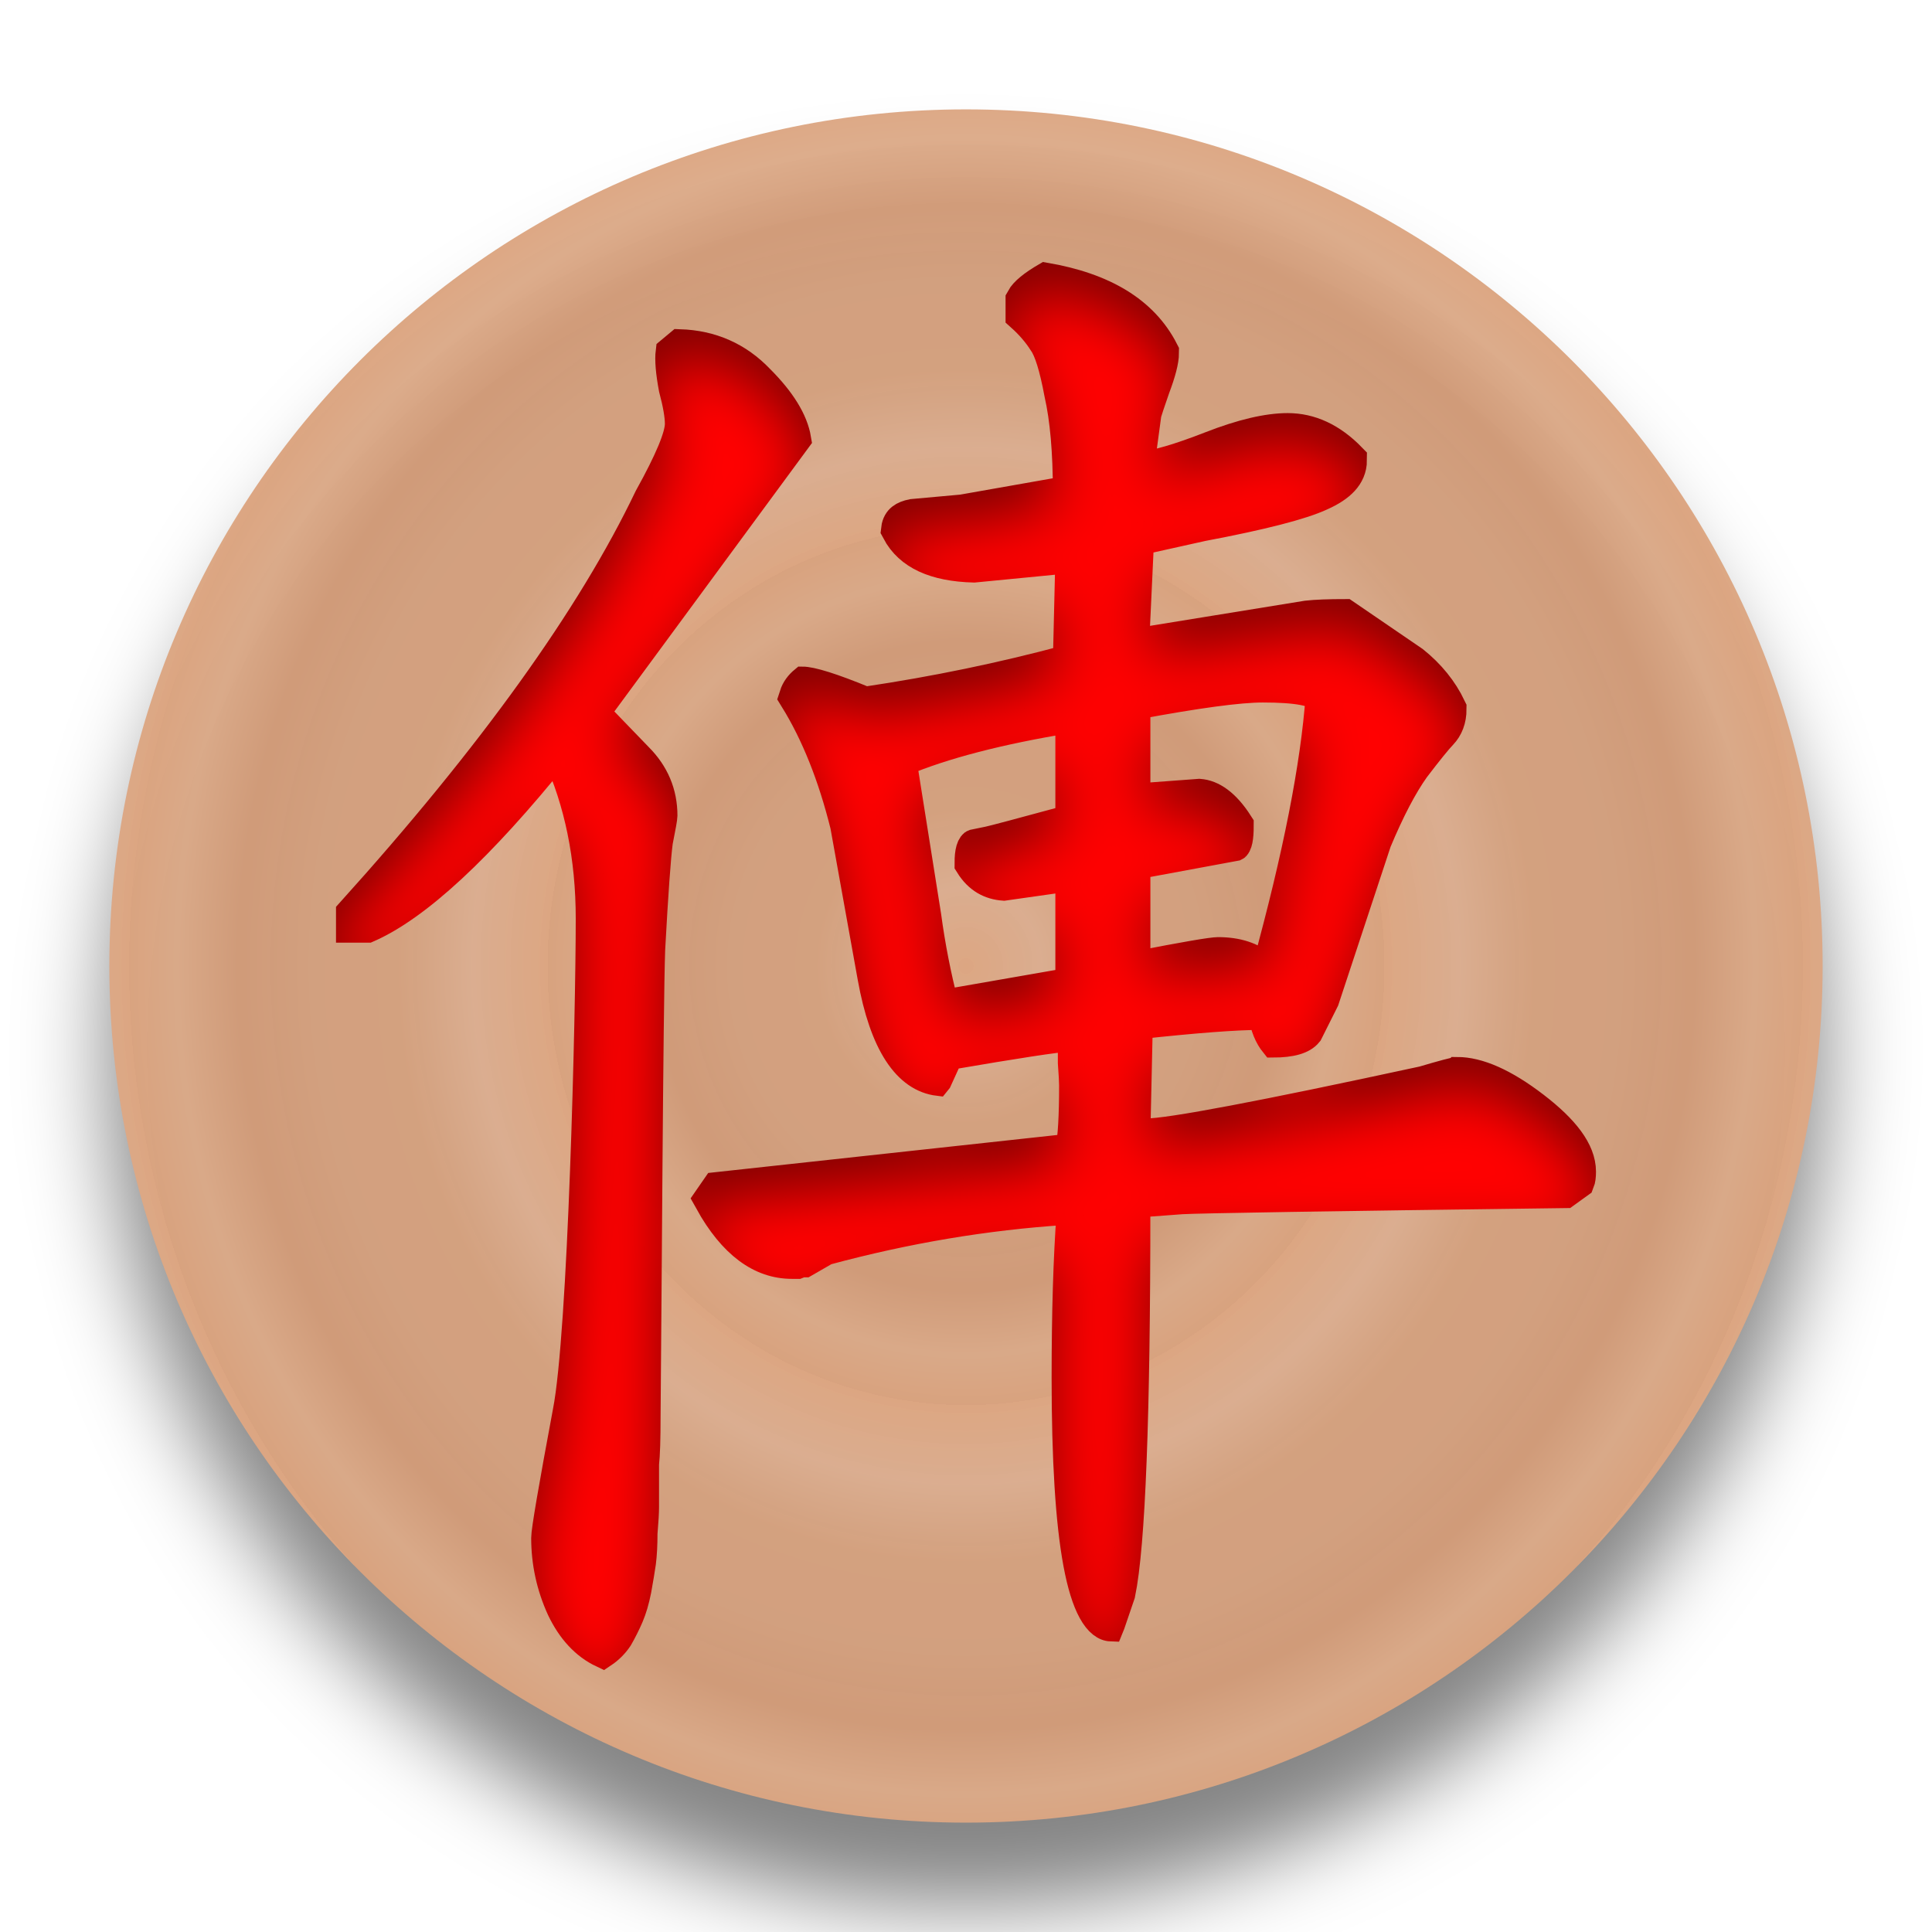
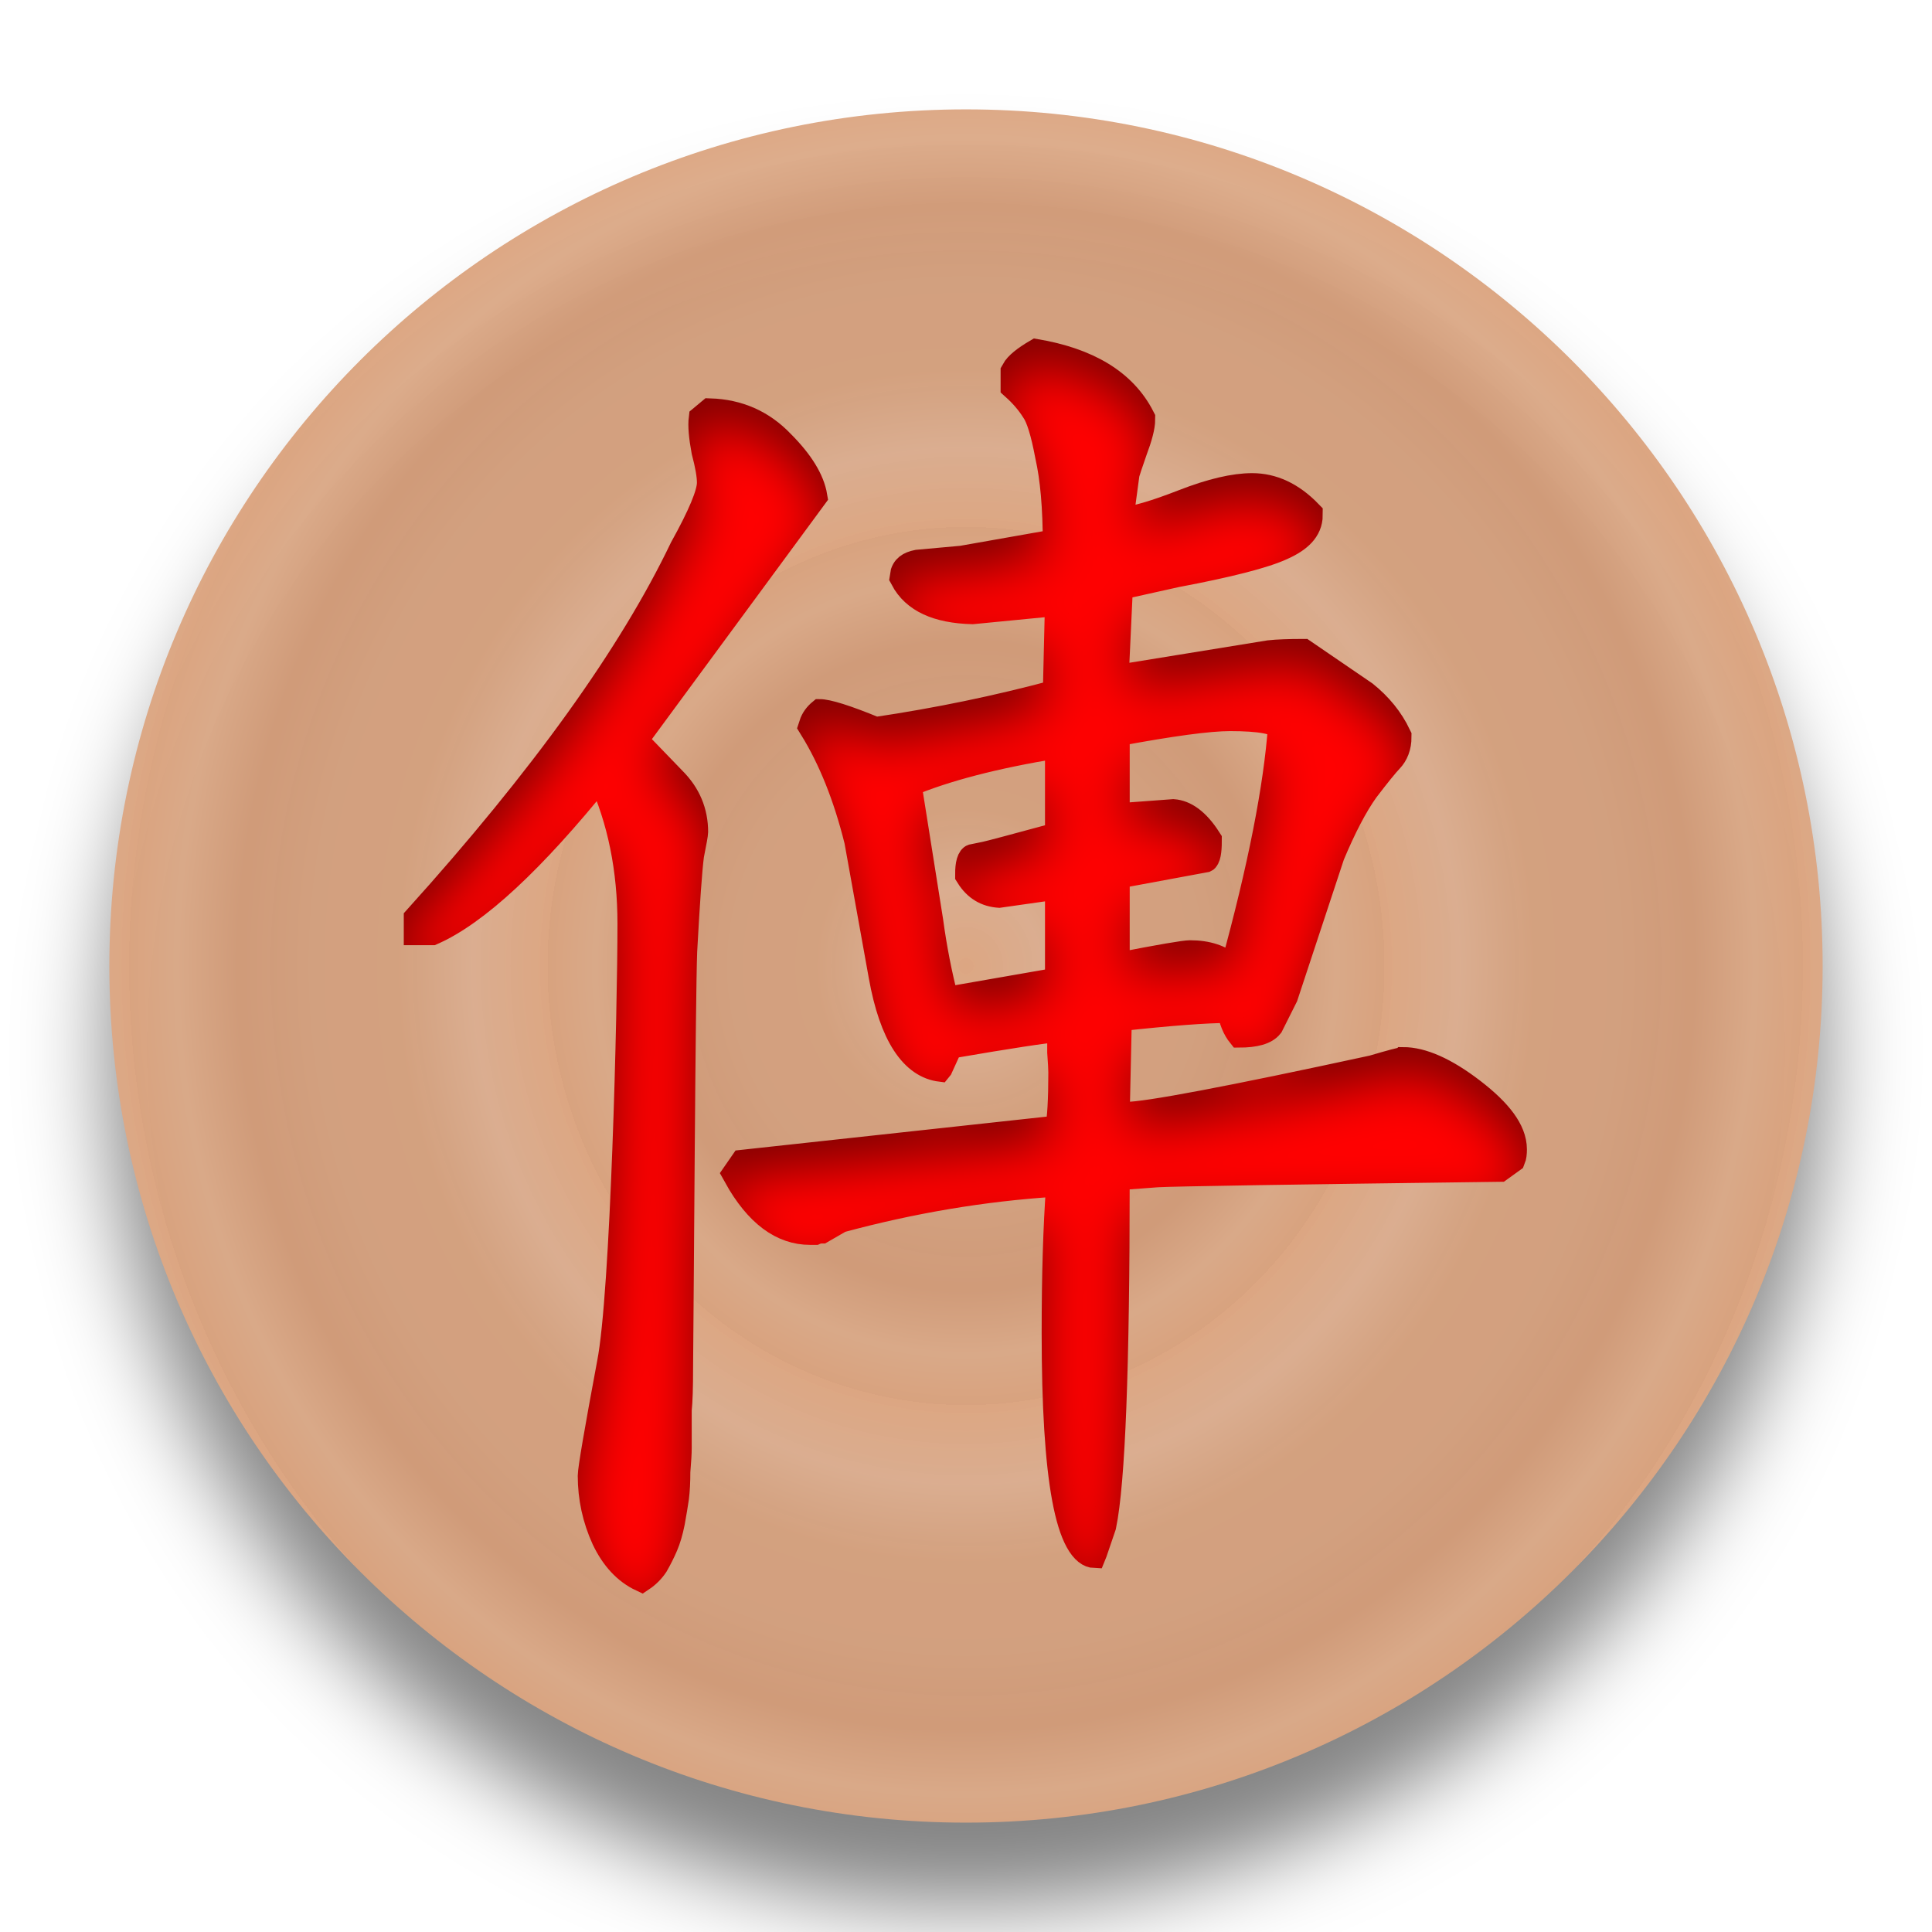
<svg xmlns="http://www.w3.org/2000/svg" xmlns:xlink="http://www.w3.org/1999/xlink" width="92" height="92" id="svg2" version="1.1">
  <defs id="defs10">
    <linearGradient id="linearGradient855">
      <stop style="stop-color:#dca682;stop-opacity:1" offset="0" id="stop851" />
      <stop id="stop861" offset="0.181" style="stop-color:#dcae90;stop-opacity:0.98" />
      <stop style="stop-color:#d5a17e;stop-opacity:0.973" offset="0.361" id="stop863" />
      <stop id="stop865" offset="0.557" style="stop-color:#d5a17f;stop-opacity:0.969" />
      <stop style="stop-color:#d29b78;stop-opacity:0.965" offset="0.737" id="stop867" />
      <stop id="stop869" offset="0.885" style="stop-color:#dcaa88;stop-opacity:0.965" />
      <stop style="stop-color:#dba37e;stop-opacity:0.965" offset="1" id="stop853" />
    </linearGradient>
    <filter height="1.5" width="1.5" y="0" x="0" id="f1" color-interpolation-filters="sRGB">
      <feOffset id="feOffset3039" dy="0" dx="1" in="SourceAlpha" result="offOut" />
      <feGaussianBlur id="feGaussianBlur3041" stdDeviation="1" in="offOut" result="blurOut" />
    </filter>
    <linearGradient y2="1" x2="0" y1="0" x1="0" id="grad1">
      <stop id="stop3034" style="stop-color:rgb(255,255,255);stop-opacity:0.6" offset="20%" />
      <stop id="stop3036" style="stop-color:rgb(220,0,0);stop-opacity:0.5" offset="50%" />
    </linearGradient>
    <linearGradient y2="1" x2="0" y1="0" x1="0" id="grad0">
      <stop id="stop3029" style="stop-color:rgb(0,0,0);stop-opacity:0.3" offset="20%" />
      <stop id="stop3031" style="stop-color:rgb(0,0,0);stop-opacity:0.6" offset="100%" />
    </linearGradient>
    <filter style="color-interpolation-filters:sRGB;" id="filter19100">
      <feFlood flood-opacity="1" flood-color="rgb(91,93,90)" result="flood" id="feFlood19090" />
      <feComposite in="flood" in2="SourceGraphic" operator="in" result="composite1" id="feComposite19092" />
      <feGaussianBlur in="composite1" stdDeviation="0" result="blur" id="feGaussianBlur19094" />
      <feOffset dx="0" dy="4" result="offset" id="feOffset19096" />
      <feComposite in="SourceGraphic" in2="offset" operator="over" result="composite2" id="feComposite19098" />
    </filter>
    <radialGradient xlink:href="#linearGradient855" id="radialGradient859" cx="45.381" cy="48.335" fx="45.381" fy="48.335" r="40.955" gradientUnits="userSpaceOnUse" spreadMethod="repeat" gradientTransform="matrix(0.2988899,0,0,0.2866632,31.81733,34.47895)" />
    <radialGradient xlink:href="#linearGradient855" id="radialGradient871" gradientUnits="userSpaceOnUse" gradientTransform="matrix(0.4865415,0,0,0.5105283,23.30144,23.65849)" cx="45.381" cy="48.335" fx="45.381" fy="48.335" r="40.955" spreadMethod="repeat" />
    <filter style="color-interpolation-filters:sRGB;" id="filter1043">
      <feFlood flood-opacity="0.498" flood-color="rgb(0,0,0)" result="flood" id="feFlood1033" />
      <feComposite in="flood" in2="SourceGraphic" operator="in" result="composite1" id="feComposite1035" />
      <feGaussianBlur in="composite1" stdDeviation="2.1" result="blur" id="feGaussianBlur1037" />
      <feOffset dx="0" dy="4" result="offset" id="feOffset1039" />
      <feComposite in="SourceGraphic" in2="offset" operator="over" result="composite2" id="feComposite1041" />
    </filter>
    <filter style="color-interpolation-filters:sRGB;" id="filter1207">
      <feFlood flood-opacity="0.498" flood-color="rgb(0,0,0)" result="flood" id="feFlood1197" />
      <feComposite in="flood" in2="SourceGraphic" operator="out" result="composite1" id="feComposite1199" />
      <feGaussianBlur in="composite1" stdDeviation="1" result="blur" id="feGaussianBlur1201" />
      <feOffset dx="0" dy="1.3" result="offset" id="feOffset1203" />
      <feComposite in="offset" in2="SourceGraphic" operator="atop" result="composite2" id="feComposite1205" />
    </filter>
    <filter style="color-interpolation-filters:sRGB;" id="filter2144">
      <feFlood flood-opacity="0.498" flood-color="rgb(0,0,0)" result="flood" id="feFlood2134" />
      <feComposite in="flood" in2="SourceGraphic" operator="out" result="composite1" id="feComposite2136" />
      <feGaussianBlur in="composite1" stdDeviation="1" result="blur" id="feGaussianBlur2138" />
      <feOffset dx="0" dy="2.083" result="offset" id="feOffset2140" />
      <feComposite in="offset" in2="SourceGraphic" operator="atop" result="composite2" id="feComposite2142" />
    </filter>
    <filter style="color-interpolation-filters:sRGB;" id="filter4831">
      <feFlood flood-opacity="0.498" flood-color="rgb(0,0,0)" result="flood" id="feFlood4821" />
      <feComposite in="flood" in2="SourceGraphic" operator="out" result="composite1" id="feComposite4823" />
      <feGaussianBlur in="composite1" stdDeviation="1" result="blur" id="feGaussianBlur4825" />
      <feOffset dx="0" dy="2.1" result="offset" id="feOffset4827" />
      <feComposite in="offset" in2="SourceGraphic" operator="atop" result="composite2" id="feComposite4829" />
    </filter>
    <filter style="color-interpolation-filters:sRGB;" id="filter9213">
      <feFlood flood-opacity="0.498" flood-color="rgb(0,0,0)" result="flood" id="feFlood9203" />
      <feComposite in="flood" in2="SourceGraphic" operator="out" result="composite1" id="feComposite9205" />
      <feGaussianBlur in="composite1" stdDeviation="1" result="blur" id="feGaussianBlur9207" />
      <feOffset dx="0" dy="2.1" result="offset" id="feOffset9209" />
      <feComposite in="offset" in2="SourceGraphic" operator="atop" result="composite2" id="feComposite9211" />
    </filter>
    <linearGradient id="linearGradient5398" x1="0" y1="0" x2="0" y2="1">
      <stop offset="20%" style="stop-color:#000000;stop-opacity:1" id="stop5394" />
      <stop offset="100%" style="stop-color:#4d4d4d;stop-opacity:1" id="stop5396" />
    </linearGradient>
    <filter style="color-interpolation-filters:sRGB;" id="filter10026">
      <feFlood flood-opacity="0.498" flood-color="rgb(0,0,0)" result="flood" id="feFlood10016" />
      <feComposite in="flood" in2="SourceGraphic" operator="out" result="composite1" id="feComposite10018" />
      <feGaussianBlur in="composite1" stdDeviation="1" result="blur" id="feGaussianBlur10020" />
      <feOffset dx="0" dy="0.9" result="offset" id="feOffset10022" />
      <feComposite in="offset" in2="SourceGraphic" operator="atop" result="composite2" id="feComposite10024" />
    </filter>
    <filter style="color-interpolation-filters:sRGB;" id="filter10835">
      <feFlood flood-opacity="0.498" flood-color="rgb(0,0,0)" result="flood" id="feFlood10825" />
      <feComposite in="flood" in2="SourceGraphic" operator="out" result="composite1" id="feComposite10827" />
      <feGaussianBlur in="composite1" stdDeviation="1" result="blur" id="feGaussianBlur10829" />
      <feOffset dx="0" dy="0.9" result="offset" id="feOffset10831" />
      <feComposite in="offset" in2="SourceGraphic" operator="atop" result="composite2" id="feComposite10833" />
    </filter>
    <filter style="color-interpolation-filters:sRGB;" id="filter11631">
      <feFlood flood-opacity="0.498" flood-color="rgb(0,0,0)" result="flood" id="feFlood11621" />
      <feComposite in="flood" in2="SourceGraphic" operator="out" result="composite1" id="feComposite11623" />
      <feGaussianBlur in="composite1" stdDeviation="1" result="blur" id="feGaussianBlur11625" />
      <feOffset dx="0" dy="1" result="offset" id="feOffset11627" />
      <feComposite in="offset" in2="SourceGraphic" operator="atop" result="composite2" id="feComposite11629" />
    </filter>
    <filter style="color-interpolation-filters:sRGB;" id="filter12769">
      <feFlood flood-opacity="0.498" flood-color="rgb(0,0,0)" result="flood" id="feFlood12759" />
      <feComposite in="flood" in2="SourceGraphic" operator="out" result="composite1" id="feComposite12761" />
      <feGaussianBlur in="composite1" stdDeviation="1" result="blur" id="feGaussianBlur12763" />
      <feOffset dx="0" dy="1" result="offset" id="feOffset12765" />
      <feComposite in="offset" in2="SourceGraphic" operator="atop" result="composite2" id="feComposite12767" />
    </filter>
    <filter style="color-interpolation-filters:sRGB;" id="filter13430">
      <feFlood flood-opacity="0.498" flood-color="rgb(0,0,0)" result="flood" id="feFlood13420" />
      <feComposite in="flood" in2="SourceGraphic" operator="out" result="composite1" id="feComposite13422" />
      <feGaussianBlur in="composite1" stdDeviation="1" result="blur" id="feGaussianBlur13424" />
      <feOffset dx="0" dy="1" result="offset" id="feOffset13426" />
      <feComposite in="offset" in2="SourceGraphic" operator="atop" result="composite2" id="feComposite13428" />
    </filter>
    <filter style="color-interpolation-filters:sRGB;" id="filter14089">
      <feFlood flood-opacity="0.498" flood-color="rgb(0,0,0)" result="flood" id="feFlood14079" />
      <feComposite in="flood" in2="SourceGraphic" operator="out" result="composite1" id="feComposite14081" />
      <feGaussianBlur in="composite1" stdDeviation="1" result="blur" id="feGaussianBlur14083" />
      <feOffset dx="0" dy="1" result="offset" id="feOffset14085" />
      <feComposite in="offset" in2="SourceGraphic" operator="atop" result="composite2" id="feComposite14087" />
    </filter>
    <filter style="color-interpolation-filters:sRGB;" id="filter14718">
      <feFlood flood-opacity="0.498" flood-color="rgb(0,0,0)" result="flood" id="feFlood14708" />
      <feComposite in="flood" in2="SourceGraphic" operator="out" result="composite1" id="feComposite14710" />
      <feGaussianBlur in="composite1" stdDeviation="1" result="blur" id="feGaussianBlur14712" />
      <feOffset dx="0" dy="1" result="offset" id="feOffset14714" />
      <feComposite in="offset" in2="SourceGraphic" operator="atop" result="composite2" id="feComposite14716" />
    </filter>
    <filter style="color-interpolation-filters:sRGB;" id="filter15347">
      <feFlood flood-opacity="0.498" flood-color="rgb(0,0,0)" result="flood" id="feFlood15337" />
      <feComposite in="flood" in2="SourceGraphic" operator="out" result="composite1" id="feComposite15339" />
      <feGaussianBlur in="composite1" stdDeviation="1" result="blur" id="feGaussianBlur15341" />
      <feOffset dx="0" dy="1" result="offset" id="feOffset15343" />
      <feComposite in="offset" in2="SourceGraphic" operator="atop" result="composite2" id="feComposite15345" />
    </filter>
    <filter style="color-interpolation-filters:sRGB;" id="filter15976">
      <feFlood flood-opacity="0.498" flood-color="rgb(0,0,0)" result="flood" id="feFlood15966" />
      <feComposite in="flood" in2="SourceGraphic" operator="out" result="composite1" id="feComposite15968" />
      <feGaussianBlur in="composite1" stdDeviation="1" result="blur" id="feGaussianBlur15970" />
      <feOffset dx="0" dy="1" result="offset" id="feOffset15972" />
      <feComposite in="offset" in2="SourceGraphic" operator="atop" result="composite2" id="feComposite15974" />
    </filter>
    <filter style="color-interpolation-filters:sRGB;" id="filter16605">
      <feFlood flood-opacity="0.498" flood-color="rgb(0,0,0)" result="flood" id="feFlood16595" />
      <feComposite in="flood" in2="SourceGraphic" operator="out" result="composite1" id="feComposite16597" />
      <feGaussianBlur in="composite1" stdDeviation="1" result="blur" id="feGaussianBlur16599" />
      <feOffset dx="0" dy="1" result="offset" id="feOffset16601" />
      <feComposite in="offset" in2="SourceGraphic" operator="atop" result="composite2" id="feComposite16603" />
    </filter>
    <filter style="color-interpolation-filters:sRGB;" id="filter17234">
      <feFlood flood-opacity="0.498" flood-color="rgb(0,0,0)" result="flood" id="feFlood17224" />
      <feComposite in="flood" in2="SourceGraphic" operator="out" result="composite1" id="feComposite17226" />
      <feGaussianBlur in="composite1" stdDeviation="1" result="blur" id="feGaussianBlur17228" />
      <feOffset dx="0" dy="1" result="offset" id="feOffset17230" />
      <feComposite in="offset" in2="SourceGraphic" operator="atop" result="composite2" id="feComposite17232" />
    </filter>
    <filter style="color-interpolation-filters:sRGB;" id="filter17891">
      <feFlood flood-opacity="0.498" flood-color="rgb(0,0,0)" result="flood" id="feFlood17881" />
      <feComposite in="flood" in2="SourceGraphic" operator="out" result="composite1" id="feComposite17883" />
      <feGaussianBlur in="composite1" stdDeviation="1" result="blur" id="feGaussianBlur17885" />
      <feOffset dx="0" dy="1" result="offset" id="feOffset17887" />
      <feComposite in="offset" in2="SourceGraphic" operator="atop" result="composite2" id="feComposite17889" />
    </filter>
    <filter style="color-interpolation-filters:sRGB;" id="filter18541">
      <feFlood flood-opacity="0.498" flood-color="rgb(0,0,0)" result="flood" id="feFlood18531" />
      <feComposite in="flood" in2="SourceGraphic" operator="out" result="composite1" id="feComposite18533" />
      <feGaussianBlur in="composite1" stdDeviation="1" result="blur" id="feGaussianBlur18535" />
      <feOffset dx="0" dy="1" result="offset" id="feOffset18537" />
      <feComposite in="offset" in2="SourceGraphic" operator="atop" result="composite2" id="feComposite18539" />
    </filter>
  </defs>
  <g id="layer1" style="display:inline">
    <g style="fill:url(#radialGradient859);fill-opacity:1" id="g25621" transform="translate(0.618638,-2.334746)">
      <circle r="40.792" cy="48.335" cx="45.381" id="circle4376-8-9" style="color:#000000;display:inline;overflow:visible;visibility:visible;opacity:1;fill:url(#radialGradient871);fill-opacity:1;fill-rule:nonzero;stroke:none;stroke-width:0.326;stroke-linecap:round;stroke-linejoin:miter;stroke-miterlimit:10;stroke-dasharray:none;stroke-dashoffset:0;stroke-opacity:1;marker:none;filter:url(#filter1043);enable-background:accumulate" />
    </g>
  </g>
  <g id="layer2" style="display:inline">
-     <g transform="matrix(1.40504,0,0,1.40504,-18.66345,-18.42272)" style="display:inline;fill:#ff0101;fill-opacity:1;stroke:#ff0101;stroke-opacity:1;filter:url(#filter18541)" id="g18497">
+     <g transform="matrix(1.25244,0,0,1.25244,-11.67175,-11.42596)" style="display:inline;fill:#ff0101;fill-opacity:1;stroke:#ff0101;stroke-opacity:1;filter:url(#filter18541)" id="g18497">
      <g transform="matrix(0.8099868,0,0,1,13.38071,-0.5720339)" id="text32186-4" style="font-style:normal;font-variant:normal;font-weight:500;font-stretch:normal;font-size:53.333px;line-height:1.25;font-family:'cwTeX Q Kai';-inkscape-font-specification:'cwTeX Q Kai, Medium';font-variant-ligatures:normal;font-variant-caps:normal;font-variant-numeric:normal;font-feature-settings:normal;text-align:start;letter-spacing:0px;word-spacing:0px;writing-mode:lr-tb;text-anchor:start;display:inline;fill:#ff0101;fill-opacity:1;stroke:#ff0101;stroke-width:1.111;stroke-miterlimit:4;stroke-dasharray:none;stroke-opacity:1" aria-label="車">
-         <path style="stroke-width:1.111;stroke-miterlimit:4;stroke-dasharray:none;fill:#ff0101;fill-opacity:1;stroke:#ff0101;stroke-opacity:1" id="path37316" d="m 60.844,50.062 c 0.938,0 2.049,0.399 3.333,1.198 1.285,0.799 1.927,1.51 1.927,2.135 0,0.139 -0.017,0.243 -0.052,0.312 l -0.625,0.365 c -10,0.104 -15.365,0.174 -16.094,0.208 l -1.719,0.104 -0.156,0.208 c 0,7.083 -0.208,11.441 -0.625,13.073 l -0.417,0.99 -0.052,0.104 c -1.285,-0.035 -1.927,-2.83 -1.927,-8.385 0,-2.188 0.069,-4.045 0.208,-5.573 l -0.208,-0.156 c -3.299,0.174 -6.615,0.625 -9.948,1.354 l -0.9,0.42 h -0.104 c -0.035,0 -0.104,0.017 -0.208,0.052 h -0.26 c -1.389,0 -2.569,-0.712 -3.542,-2.135 l 0.312,-0.365 14.807,-1.305 c 0.104,-0.417 0.156,-1.146 0.156,-2.188 0,-0.139 -0.017,-0.399 -0.052,-0.781 v -0.938 c -0.625,0.035 -2.309,0.243 -5.052,0.625 l -0.469,0.833 -0.052,0.052 c -1.389,-0.139 -2.326,-1.302 -2.812,-3.49 l -1.146,-5.156 c -0.521,-1.701 -1.233,-3.142 -2.135,-4.323 0.069,-0.174 0.208,-0.33 0.417,-0.469 0.417,0 1.302,0.226 2.656,0.677 2.882,-0.347 5.677,-0.816 8.385,-1.406 l 0.104,-3.542 -3.958,0.312 c -1.701,-0.035 -2.812,-0.451 -3.333,-1.25 0.035,-0.243 0.278,-0.399 0.729,-0.469 L 40.115,31 l 4.375,-0.625 c 0,-1.389 -0.122,-2.517 -0.365,-3.385 -0.208,-0.903 -0.434,-1.493 -0.677,-1.771 -0.243,-0.312 -0.556,-0.608 -0.938,-0.885 v -0.469 c 0.139,-0.208 0.503,-0.451 1.094,-0.729 2.535,0.347 4.219,1.181 5.052,2.5 0,0.243 -0.122,0.625 -0.365,1.146 -0.208,0.486 -0.33,0.781 -0.365,0.885 l -0.312,1.875 c 0.59,-0.035 1.545,-0.26 2.865,-0.677 1.319,-0.417 2.413,-0.625 3.281,-0.625 1.007,0 1.927,0.347 2.76,1.042 0,0.451 -0.434,0.833 -1.302,1.146 -0.833,0.312 -2.5,0.66 -5,1.042 l -2.604,0.469 -0.208,3.594 7.135,-0.938 c 0.382,-0.035 0.938,-0.052 1.667,-0.052 l 2.917,1.615 c 0.694,0.451 1.215,0.972 1.562,1.562 0,0.312 -0.122,0.573 -0.365,0.781 -0.208,0.174 -0.59,0.556 -1.146,1.146 -0.521,0.59 -1.059,1.424 -1.615,2.5 l -2.188,5.365 -0.677,1.094 c -0.243,0.243 -0.764,0.365 -1.562,0.365 -0.243,-0.243 -0.399,-0.556 -0.469,-0.938 -1.042,0 -2.743,0.104 -5.104,0.312 l -0.104,3.802 h 0.365 c 0.972,0 4.826,-0.59 11.562,-1.771 0.868,-0.208 1.354,-0.312 1.458,-0.312 z m -8.125,-13.125 c -0.972,0 -2.726,0.191 -5.26,0.573 v 3.281 l 2.604,-0.156 c 0.625,0.035 1.198,0.382 1.719,1.042 0,0.382 -0.052,0.59 -0.156,0.625 l -4.167,0.625 v 3.542 c 1.979,-0.312 3.108,-0.469 3.385,-0.469 0.833,0 1.493,0.174 1.979,0.521 1.285,-3.785 2.031,-6.858 2.24,-9.219 -0.139,-0.243 -0.92,-0.365 -2.344,-0.365 z m -8.125,10.104 v -3.698 l -2.708,0.312 c -0.66,-0.035 -1.163,-0.278 -1.51,-0.729 0,-0.347 0.069,-0.538 0.208,-0.573 l 0.625,-0.104 c 0.208,-0.035 1.337,-0.278 3.385,-0.729 v -3.542 c -2.882,0.382 -5.191,0.868 -6.927,1.458 l 1.042,5.312 c 0.174,1.042 0.417,2.049 0.729,3.021 z" />
+         <path style="fill:#ff0101;fill-opacity:1;stroke:#ff0101;stroke-width:1.111;stroke-miterlimit:4;stroke-dasharray:none;stroke-opacity:1" id="path37316" d="m 60.844,50.062 c 0.938,0 2.049,0.399 3.333,1.198 1.285,0.799 1.927,1.51 1.927,2.135 0,0.139 -0.017,0.243 -0.052,0.312 l -0.625,0.365 c -10,0.104 -15.365,0.174 -16.094,0.208 l -1.719,0.104 -0.156,0.208 c 0,7.083 -0.208,11.441 -0.625,13.073 l -0.417,0.99 -0.052,0.104 c -1.285,-0.035 -1.927,-2.83 -1.927,-8.385 0,-2.188 0.069,-4.045 0.208,-5.573 l -0.208,-0.156 c -3.299,0.174 -6.615,0.625 -9.948,1.354 l -0.9,0.42 h -0.104 c -0.035,0 -0.104,0.017 -0.208,0.052 h -0.26 c -1.389,0 -2.569,-0.712 -3.542,-2.135 l 0.312,-0.365 14.807,-1.305 c 0.104,-0.417 0.156,-1.146 0.156,-2.188 0,-0.139 -0.017,-0.399 -0.052,-0.781 v -0.938 c -0.625,0.035 -2.309,0.243 -5.052,0.625 l -0.469,0.833 -0.052,0.052 c -1.389,-0.139 -2.326,-1.302 -2.812,-3.49 l -1.146,-5.156 c -0.521,-1.701 -1.233,-3.142 -2.135,-4.323 0.069,-0.174 0.208,-0.33 0.417,-0.469 0.417,0 1.302,0.226 2.656,0.677 2.882,-0.347 5.677,-0.816 8.385,-1.406 l 0.104,-3.542 -3.958,0.312 c -1.701,-0.035 -2.812,-0.451 -3.333,-1.25 0.035,-0.243 0.278,-0.399 0.729,-0.469 L 40.115,31 l 4.375,-0.625 c 0,-1.389 -0.122,-2.517 -0.365,-3.385 -0.208,-0.903 -0.434,-1.493 -0.677,-1.771 -0.243,-0.312 -0.556,-0.608 -0.938,-0.885 v -0.469 c 0.139,-0.208 0.503,-0.451 1.094,-0.729 2.535,0.347 4.219,1.181 5.052,2.5 0,0.243 -0.122,0.625 -0.365,1.146 -0.208,0.486 -0.33,0.781 -0.365,0.885 l -0.312,1.875 c 0.59,-0.035 1.545,-0.26 2.865,-0.677 1.319,-0.417 2.413,-0.625 3.281,-0.625 1.007,0 1.927,0.347 2.76,1.042 0,0.451 -0.434,0.833 -1.302,1.146 -0.833,0.312 -2.5,0.66 -5,1.042 l -2.604,0.469 -0.208,3.594 7.135,-0.938 c 0.382,-0.035 0.938,-0.052 1.667,-0.052 l 2.917,1.615 c 0.694,0.451 1.215,0.972 1.562,1.562 0,0.312 -0.122,0.573 -0.365,0.781 -0.208,0.174 -0.59,0.556 -1.146,1.146 -0.521,0.59 -1.059,1.424 -1.615,2.5 l -2.188,5.365 -0.677,1.094 c -0.243,0.243 -0.764,0.365 -1.562,0.365 -0.243,-0.243 -0.399,-0.556 -0.469,-0.938 -1.042,0 -2.743,0.104 -5.104,0.312 l -0.104,3.802 h 0.365 c 0.972,0 4.826,-0.59 11.562,-1.771 0.868,-0.208 1.354,-0.312 1.458,-0.312 z m -8.125,-13.125 c -0.972,0 -2.726,0.191 -5.26,0.573 v 3.281 l 2.604,-0.156 c 0.625,0.035 1.198,0.382 1.719,1.042 0,0.382 -0.052,0.59 -0.156,0.625 l -4.167,0.625 v 3.542 c 1.979,-0.312 3.108,-0.469 3.385,-0.469 0.833,0 1.493,0.174 1.979,0.521 1.285,-3.785 2.031,-6.858 2.24,-9.219 -0.139,-0.243 -0.92,-0.365 -2.344,-0.365 z m -8.125,10.104 v -3.698 l -2.708,0.312 c -0.66,-0.035 -1.163,-0.278 -1.51,-0.729 0,-0.347 0.069,-0.538 0.208,-0.573 l 0.625,-0.104 c 0.208,-0.035 1.337,-0.278 3.385,-0.729 v -3.542 c -2.882,0.382 -5.191,0.868 -6.927,1.458 l 1.042,5.312 c 0.174,1.042 0.417,2.049 0.729,3.021 z" />
      </g>
      <path style="font-style:normal;font-variant:normal;font-weight:500;font-stretch:normal;font-size:53.333px;line-height:1.25;font-family:'cwTeX Q Kai';-inkscape-font-specification:'cwTeX Q Kai, Medium';font-variant-ligatures:normal;font-variant-caps:normal;font-variant-numeric:normal;font-feature-settings:normal;text-align:start;letter-spacing:0px;word-spacing:0px;writing-mode:lr-tb;text-anchor:start;display:inline;fill:#ff0101;fill-opacity:1;stroke:#ff0101;stroke-width:1;stroke-miterlimit:4;stroke-dasharray:none;stroke-opacity:1" d="m 32.15,38.622 c -2.604,3.229 -4.74,5.208 -6.406,5.938 h -0.573 v -0.521 c 4.792,-5.312 8.16,-10 10.104,-14.062 0.694,-1.25 1.042,-2.083 1.042,-2.5 0,-0.278 -0.069,-0.677 -0.208,-1.198 -0.104,-0.556 -0.139,-0.972 -0.104,-1.25 l 0.312,-0.26 c 1.076,0.035 1.979,0.434 2.708,1.198 0.729,0.729 1.146,1.406 1.25,2.031 l -6.823,9.271 1.458,1.51 c 0.556,0.556 0.833,1.215 0.833,1.979 0,0.069 -0.052,0.365 -0.156,0.885 -0.069,0.521 -0.156,1.736 -0.26,3.646 -0.069,1.875 -0.122,12.427 -0.156,15.83 0,0.764 -0.017,1.302 -0.052,1.615 v 0.625 0.833 c 0,0.174 -0.017,0.469 -0.052,0.885 0,0.382 -0.017,0.712 -0.052,0.99 -0.035,0.243 -0.087,0.556 -0.156,0.938 -0.069,0.347 -0.156,0.642 -0.26,0.885 -0.104,0.243 -0.226,0.486 -0.365,0.729 -0.139,0.208 -0.313,0.382 -0.521,0.521 -0.59,-0.278 -1.059,-0.781 -1.406,-1.51 -0.347,-0.764 -0.521,-1.562 -0.521,-2.396 0,-0.243 0.243,-1.667 0.729,-4.271 0.521,-2.639 0.781,-13.486 0.781,-16.715 0,-2.083 -0.382,-3.958 -1.146,-5.625 z" id="path37945" />
    </g>
  </g>
</svg>
